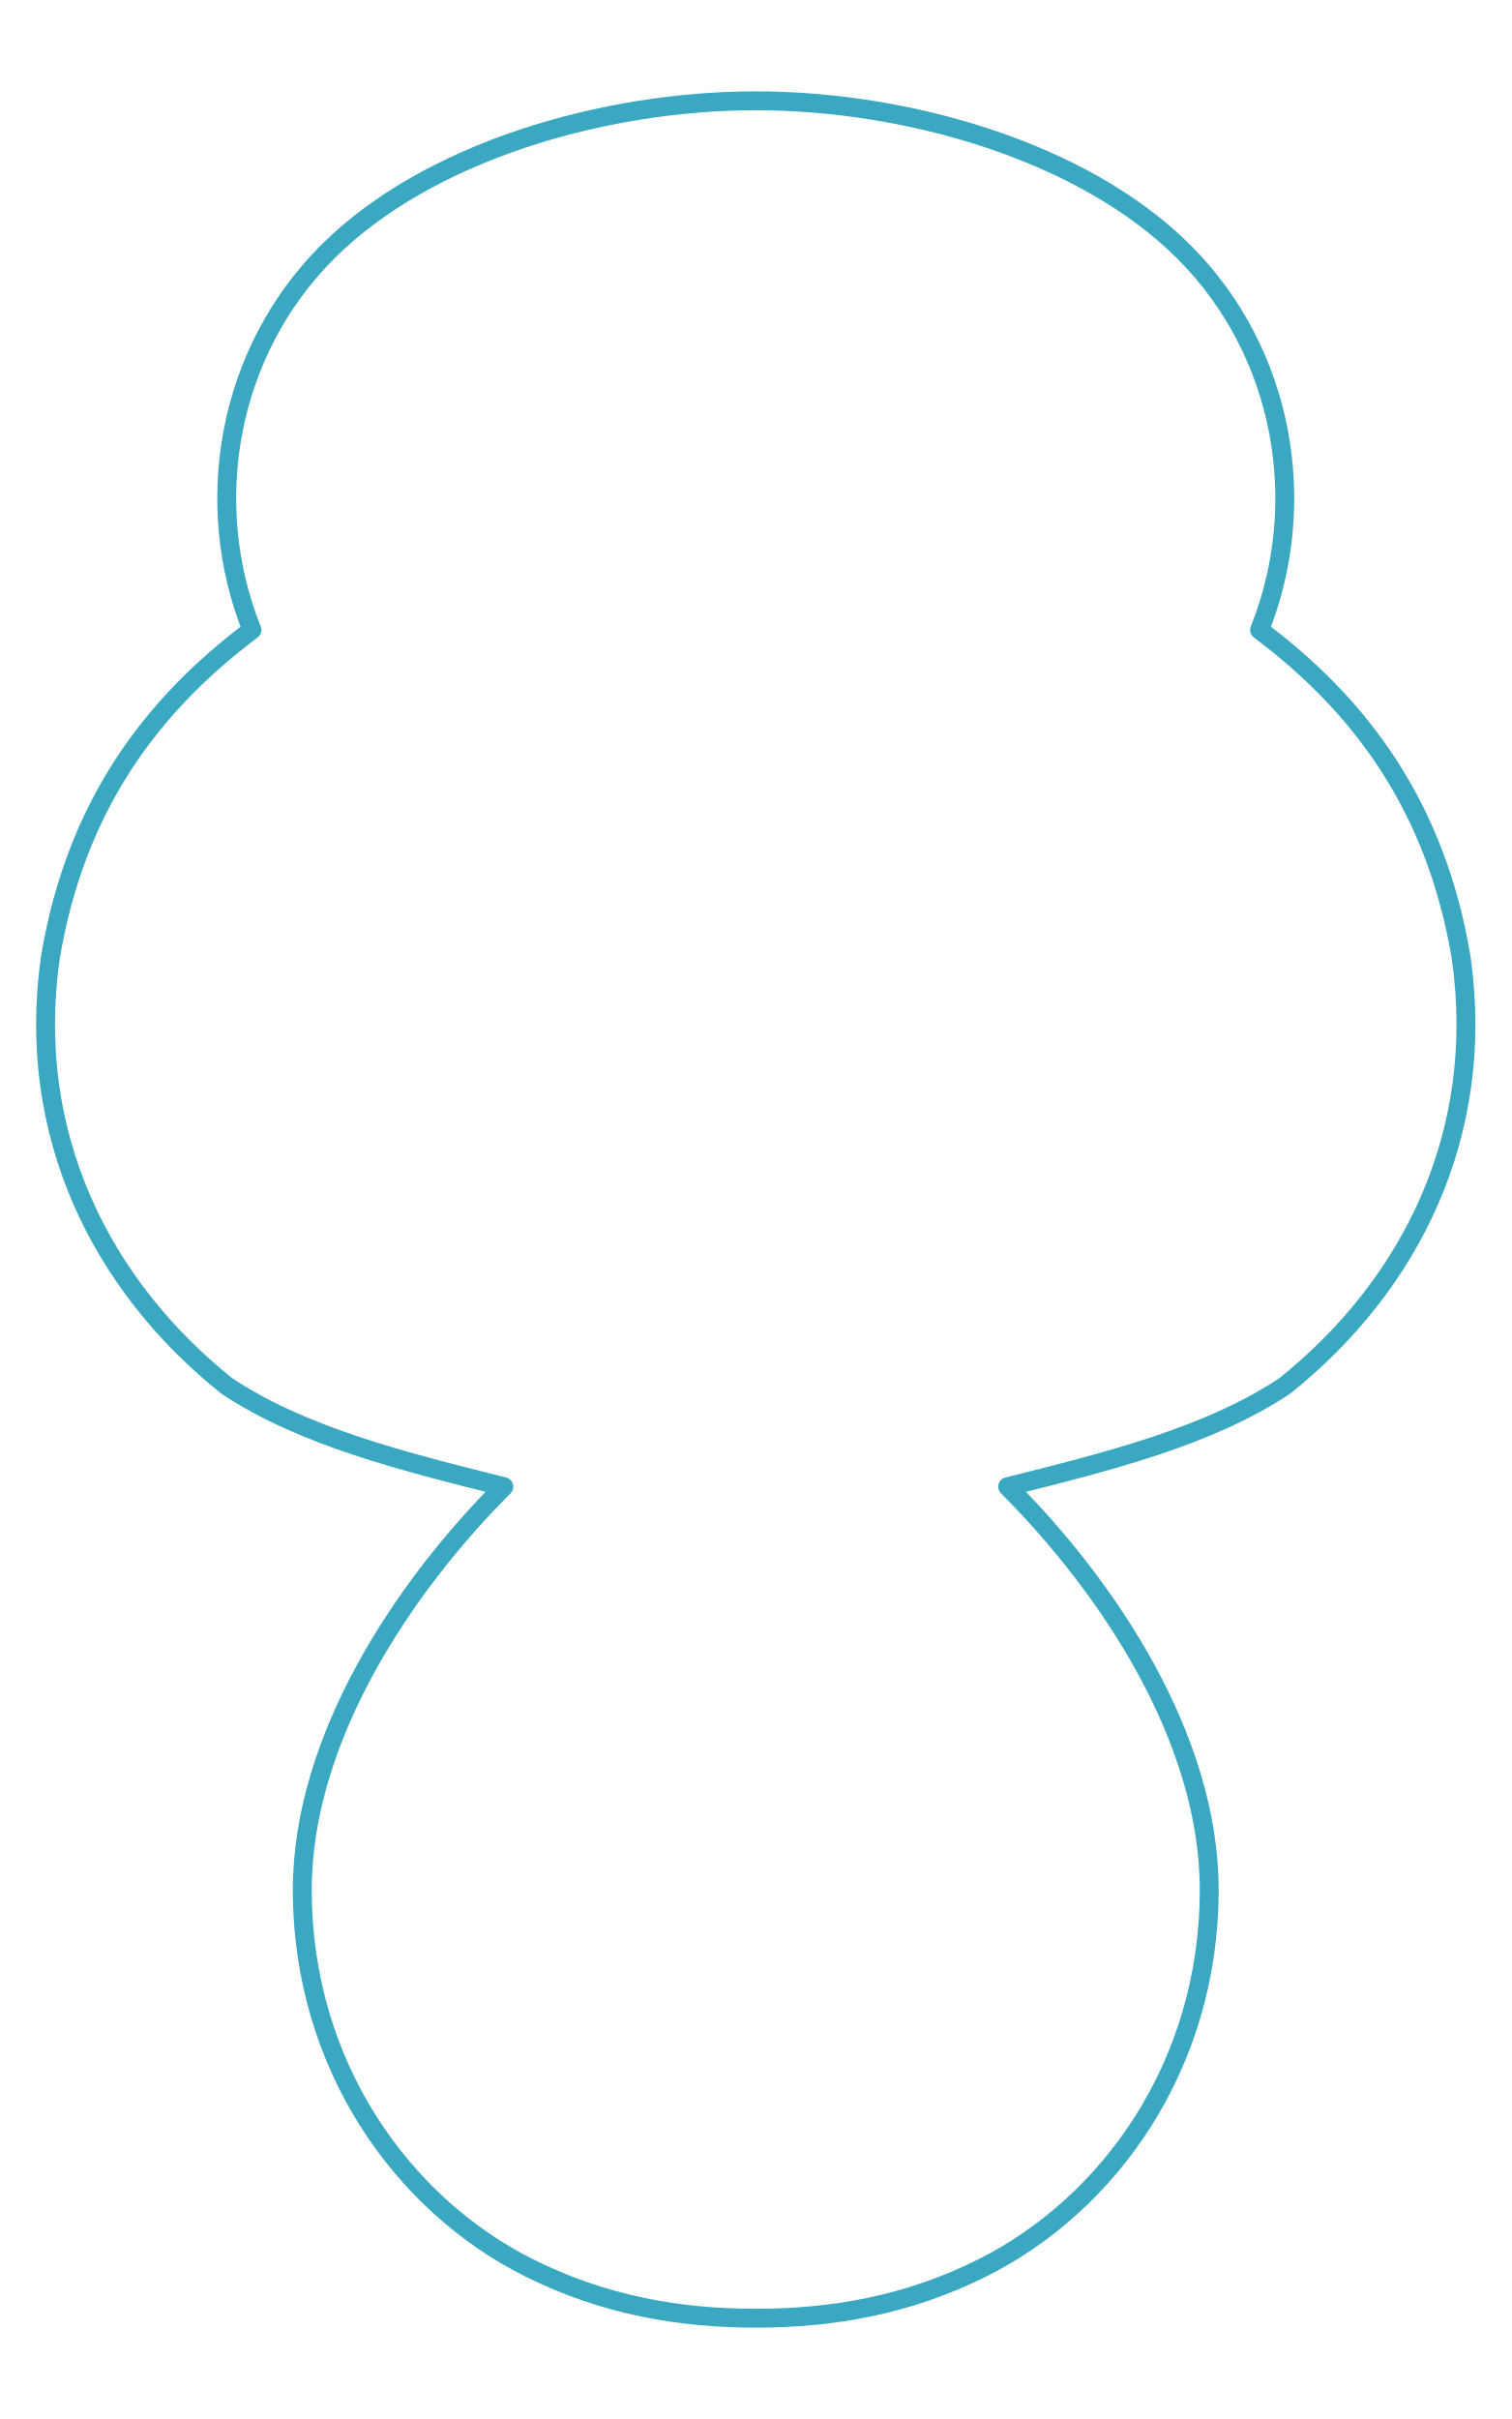
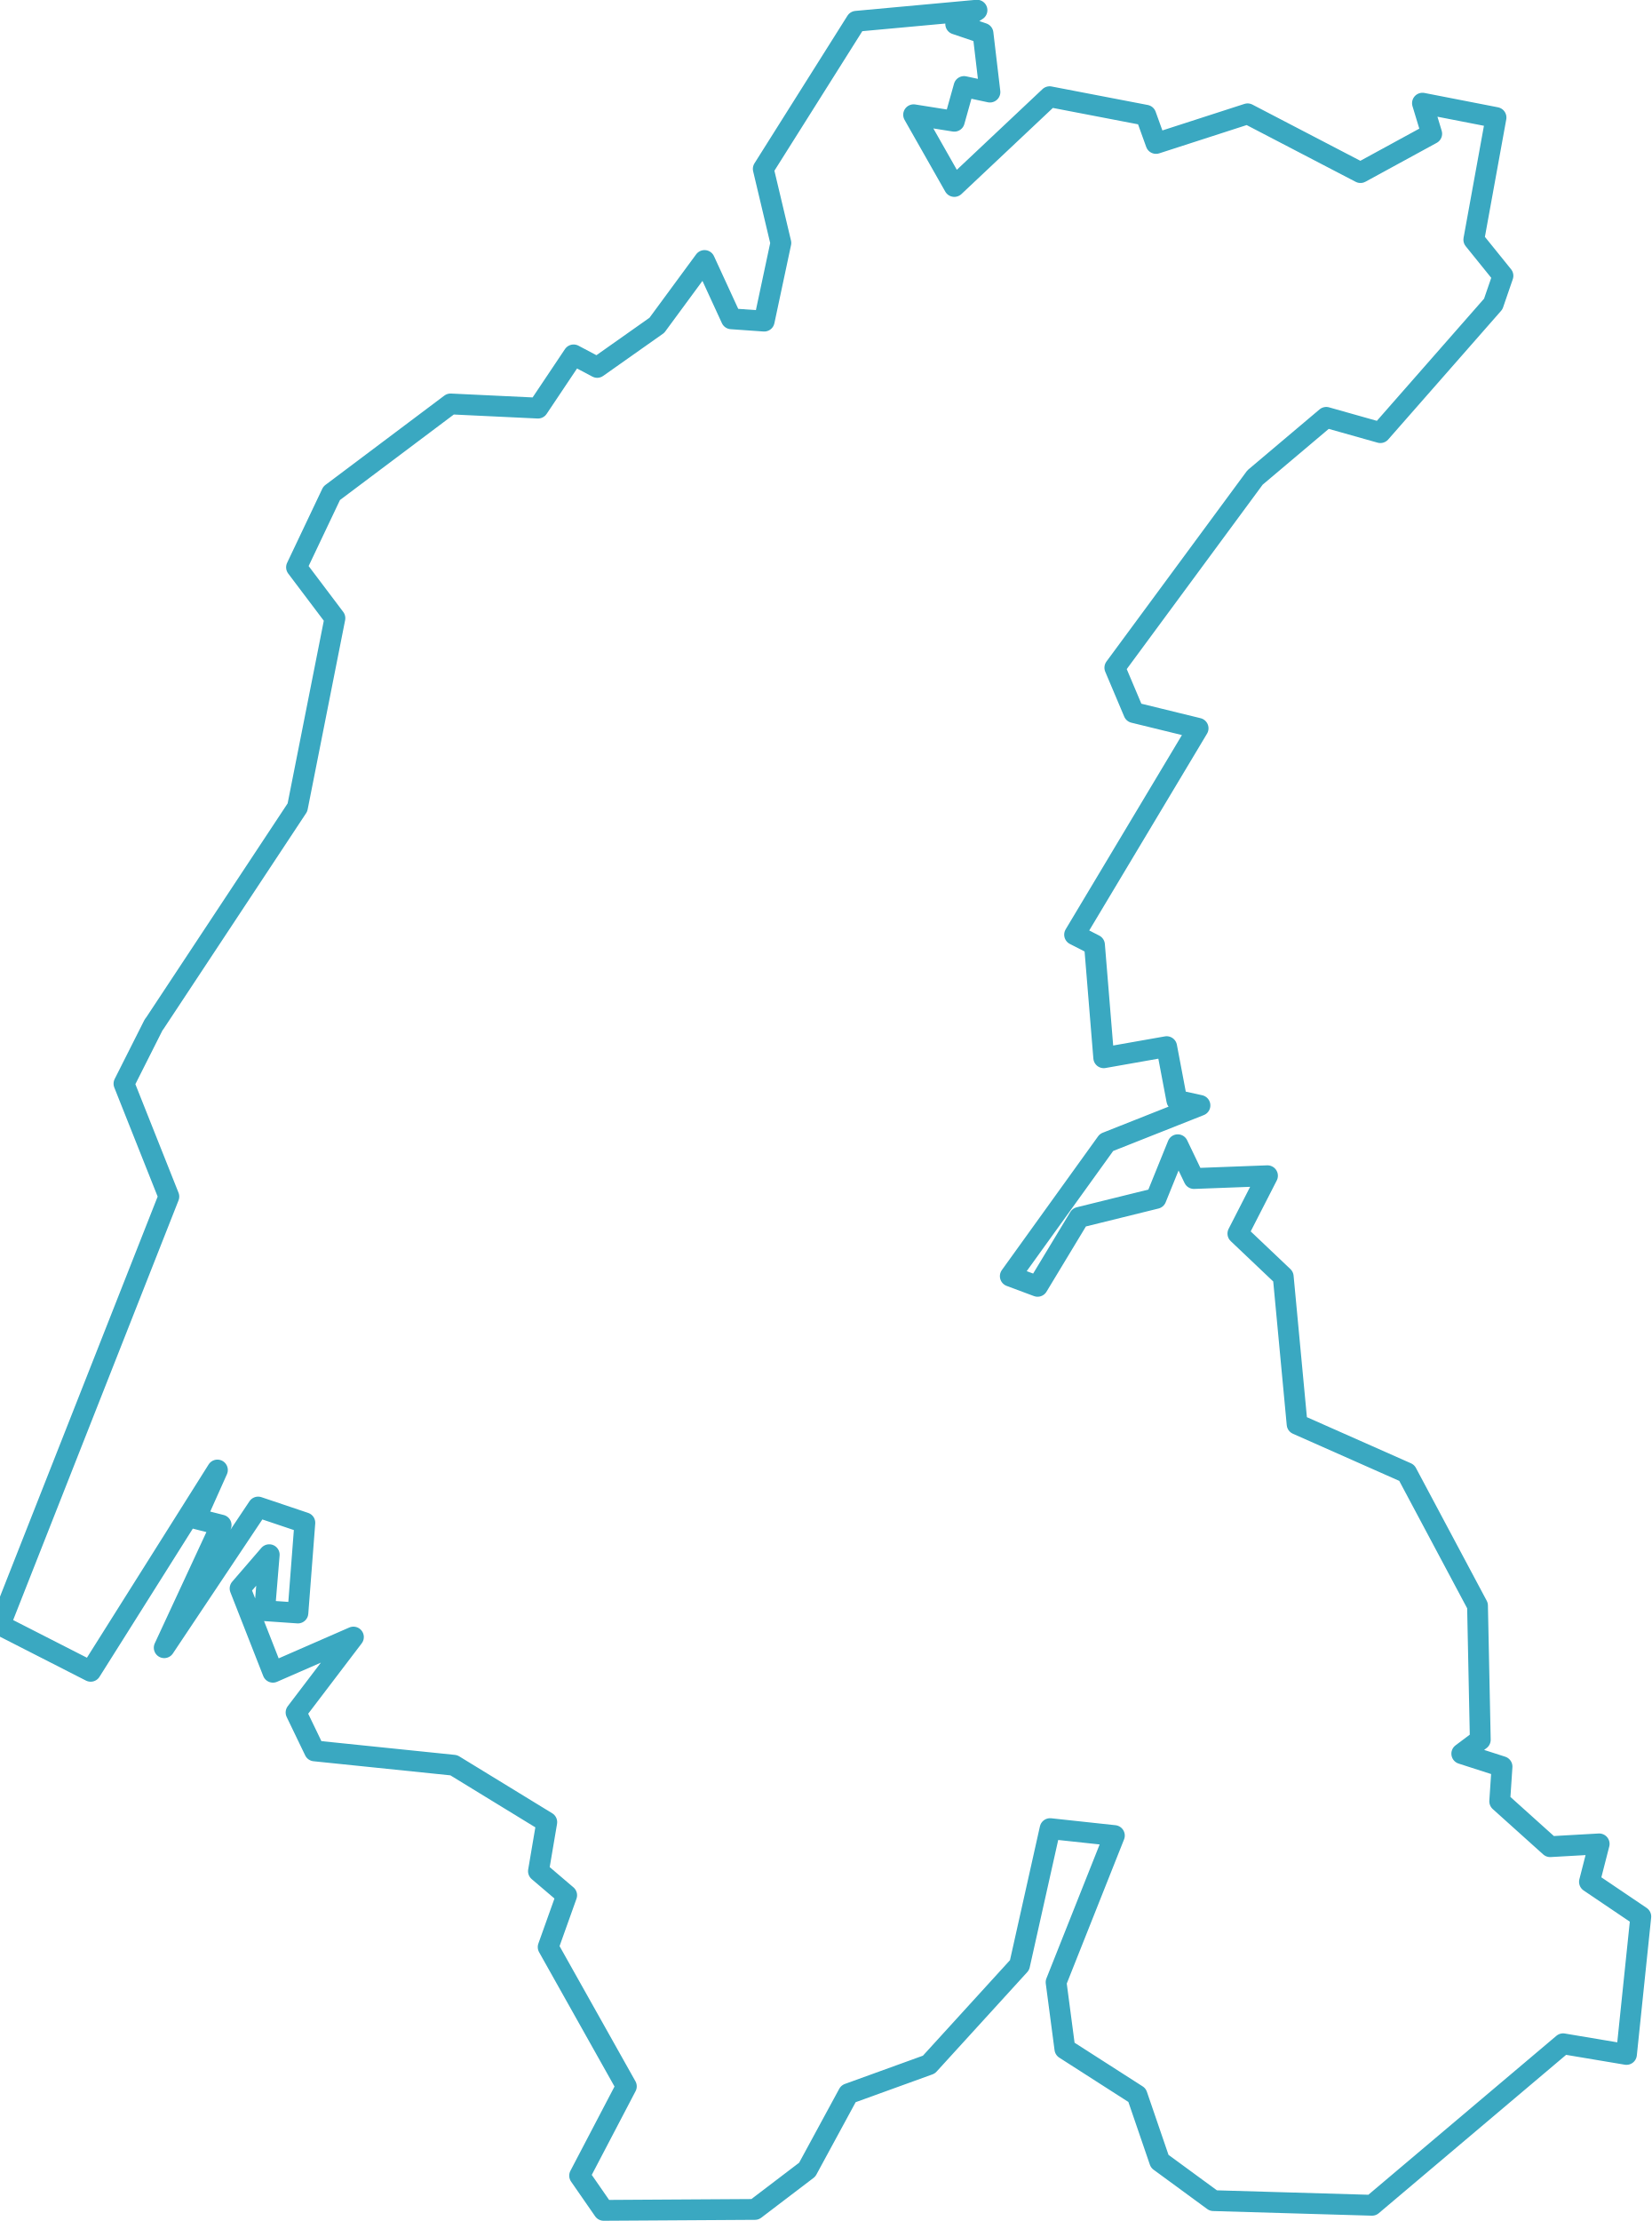
- <svg xmlns="http://www.w3.org/2000/svg" viewBox="0 0 120 192" width="120" height="192" fill="none" stroke="#3aa8c1" stroke-width="1.5" stroke-linecap="round" stroke-linejoin="round">
-   <path d="     M 60,8     C 72,8 86,12 94,20     C 102,28 104,40 100,50     C 108,56 114,64 116,76     C 118,90 112,102 102,110     C 96,114 88,116 80,118     C 88,126 96,138 96,150     C 96,164 88,175 78,180     C 72,183 66,184 60,184     C 54,184 48,183 42,180     C 32,175 24,164 24,150     C 24,138 32,126 40,118     C 32,116 24,114 18,110     C 8,102 2,90 4,76     C 6,64 12,56 20,50     C 16,40 18,28 26,20     C 34,12 48,8 60,8 Z   " />
+ <svg xmlns="http://www.w3.org/2000/svg" viewBox="0 0 357.1 480" width="357.1" height="480" fill="none" stroke="#3aa8c1" stroke-width="4.5" stroke-linecap="round" stroke-linejoin="round">
+   <path d="M 33.2,221.5 L 26.8,234.2 L 36.5,258.6 L 0.0,351.2 L 19.6,361.2 L 47.0,317.7 L 42.3,328.2 L 47.8,329.6 L 35.5,356.1 L 55.8,325.7 L 65.9,329.1 L 64.4,348.6 L 57.2,348.1 L 58.2,336.0 L 51.9,343.3 L 59.0,361.4 L 76.4,353.8 L 64.0,370.1 L 68.0,378.4 L 98.1,381.5 L 118.2,393.8 L 116.4,404.4 L 122.5,409.6 L 118.5,420.8 L 135.4,450.9 L 125.3,470.2 L 130.5,477.7 L 163.2,477.5 L 174.5,468.9 L 183.4,452.5 L 200.8,446.2 L 220.4,424.7 L 227.0,395.2 L 240.9,396.7 L 228.3,428.4 L 230.2,442.8 L 245.8,452.8 L 250.7,467.1 L 262.3,475.6 L 296.6,476.6 L 337.9,441.7 L 351.6,444.0 L 354.7,414.2 L 343.6,406.7 L 345.7,398.5 L 335.1,399.1 L 324.2,389.3 L 324.7,381.8 L 316.0,379.0 L 320.0,376.0 L 319.4,347.0 L 304.1,318.3 L 280.4,307.8 L 277.4,275.9 L 267.6,266.6 L 274.0,254.1 L 258.1,254.7 L 254.6,247.4 L 249.9,259.0 L 233.3,263.1 L 224.3,278.0 L 218.4,275.8 L 239.2,246.9 L 259.4,238.9 L 254.4,237.8 L 252.2,226.2 L 238.6,228.6 L 236.6,204.2 L 232.3,202.0 L 259.0,157.4 L 245.1,154.0 L 241.0,144.3 L 271.3,103.2 L 286.7,90.2 L 298.4,93.5 L 322.8,65.7 L 324.9,59.6 L 318.6,51.8 L 323.4,25.4 L 307.5,22.3 L 309.5,28.9 L 294.1,37.3 L 269.7,24.6 L 249.9,31.0 L 247.7,24.9 L 226.9,20.9 L 206.3,40.3 L 197.5,24.8 L 206.3,26.2 L 208.4,18.7 L 214.0,19.9 L 212.5,7.2 L 206.6,5.2 L 211.2,2.2 L 185.1,4.6 L 165.0,36.5 L 168.8,52.5 L 165.2,69.4 L 158.1,68.9 L 152.3,56.3 L 142.0,70.3 L 129.1,79.4 L 124.0,76.7 L 116.3,88.2 L 97.4,87.3 L 71.7,106.6 L 64.1,122.6 L 72.4,133.6 L 64.3,174.5 L 33.5,221.1 Z" />
</svg>
